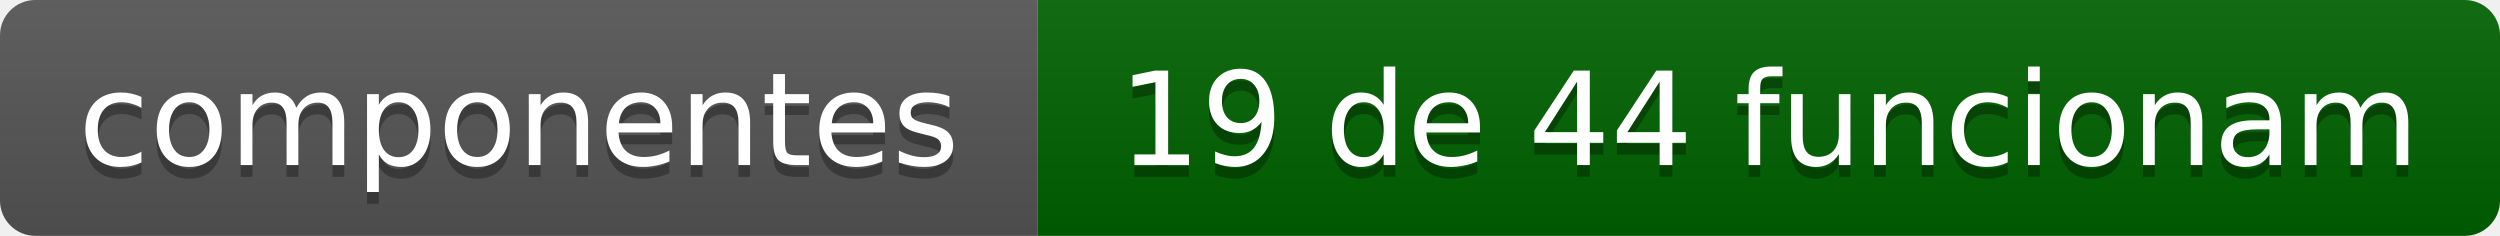
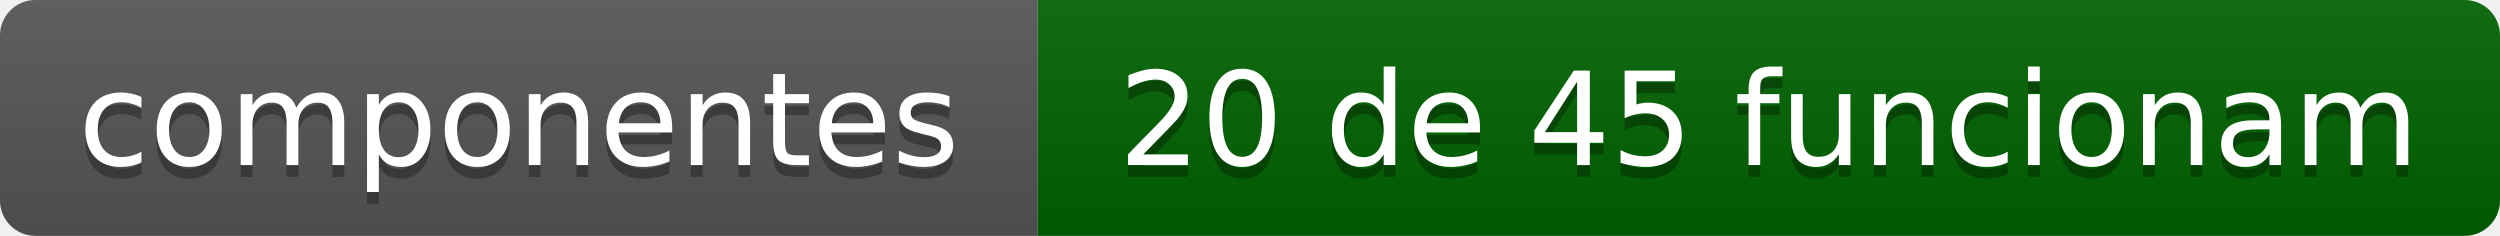
- <svg xmlns="http://www.w3.org/2000/svg" width="212" height="20" viewBox="0 0 212 20" role="img" aria-label="Componentes e drivers do OpenNT implementados e cobertos por teste automático de boot: 19 de 44">
+ <svg xmlns="http://www.w3.org/2000/svg" width="212" height="20" viewBox="0 0 212 20" role="img" aria-label="Componentes e drivers do OpenNT implementados e cobertos por teste automático de boot: 20 de 45">
  <linearGradient id="selo-componentes-g" x2="0" y2="100%">
    <stop offset="0" stop-color="#bbb" stop-opacity=".1" />
    <stop offset="1" stop-opacity=".1" />
  </linearGradient>
  <clipPath id="selo-componentes-r">
    <rect width="212" height="20" rx="3" />
  </clipPath>
  <g clip-path="url(#selo-componentes-r)">
    <rect x="0" width="88" height="20" fill="#555" />
    <rect x="88" width="124" height="20" fill="#006300" />
    <rect width="212" height="20" fill="url(#selo-componentes-g)" />
    <g fill="#fff" text-anchor="middle" font-family="Verdana,Geneva,DejaVu Sans,sans-serif" font-size="11">
      <text x="44" y="15" fill="#010101" fill-opacity=".3" textLength="76" lengthAdjust="spacingAndGlyphs">componentes</text>
      <text x="44" y="14" textLength="76" lengthAdjust="spacingAndGlyphs">componentes</text>
-       <text x="150" y="15" fill="#010101" fill-opacity=".3" textLength="112" lengthAdjust="spacingAndGlyphs">19 de 44 funcionam</text>
-       <text x="150" y="14" textLength="112" lengthAdjust="spacingAndGlyphs">19 de 44 funcionam</text>
+       <text x="150" y="15" fill="#010101" fill-opacity=".3" textLength="112" lengthAdjust="spacingAndGlyphs">20 de 45 funcionam</text>
+       <text x="150" y="14" textLength="112" lengthAdjust="spacingAndGlyphs">20 de 45 funcionam</text>
    </g>
  </g>
</svg>
